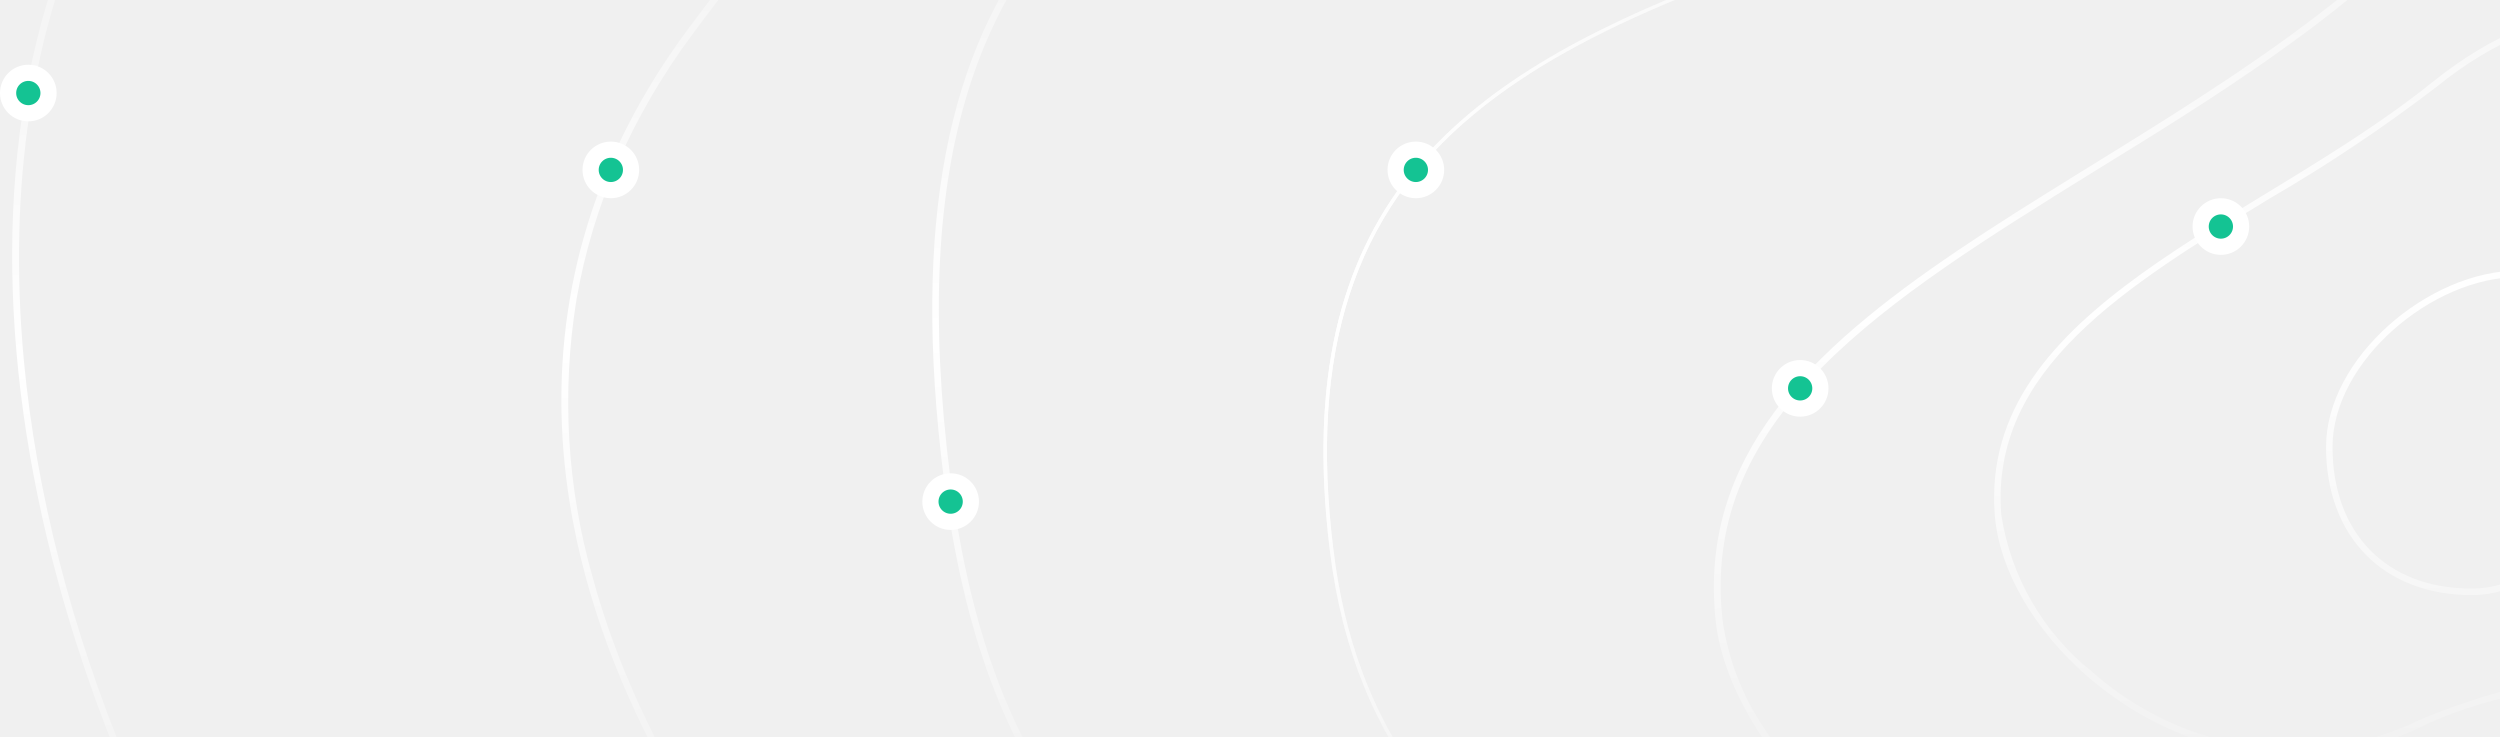
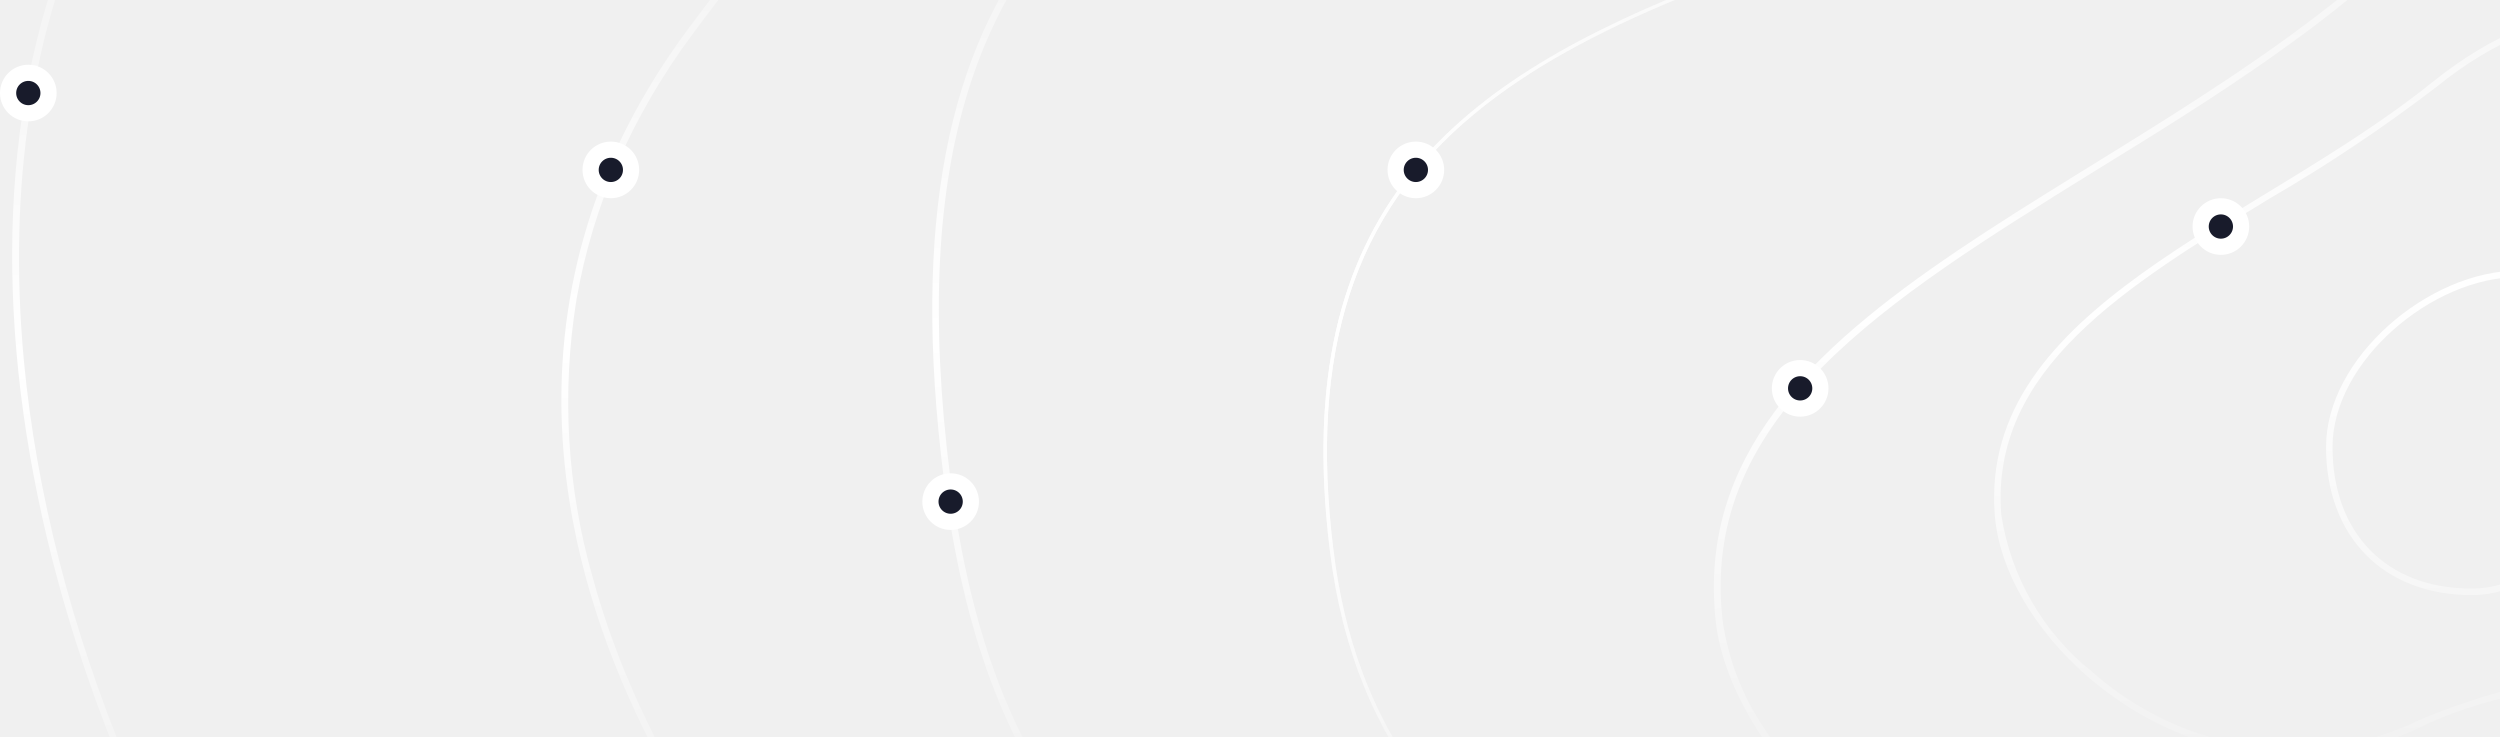
<svg xmlns="http://www.w3.org/2000/svg" width="618" height="182" fill="none">
  <path d="M622.5 68.5c21.2 0 17.9 10.3 17.9 31.5s-8.2 45.5-29.4 45.5-34.4-13.8-34.4-35 24.7-42 45.9-42zm0-1.6c-22 0-47.5 21.5-47.5 43.6 0 22 14 36.6 36 36.6s31-25 31-47.1c0-22 2.6-33.1-19.5-33.1z" fill="url(#paint0_linear)" />
  <path d="M644 4.5A55 55 0 0 1 685.6 26c20.1 23.6 30 61.6 24.7 94.7-6 36.9-32.7 40.7-63.7 45.2a162.9 162.9 0 0 0-48.6 12.1 71.3 71.3 0 0 1-31.1 7.3 76.4 76.4 0 0 1-49.7-19.2 61.5 61.5 0 0 1-22.5-39C492 91.2 525.5 70.8 561 49.1a386.6 386.6 0 0 0 41.4-27.7c14-11.3 28-17 41.5-17zm0-1.7c-13.2 0-27.5 5.3-42.7 17.5-43.5 35.1-112.1 55.5-108.2 106.9C495.2 154.6 528 187 567 187c10.3 0 21-2.3 31.9-7.5 44.4-21.4 103.8-.8 113.1-58.5 8.6-53.1-21.9-118.2-68-118.2z" fill="url(#paint1_linear)" />
  <path d="M676.3-57.6c23.5 0 45.9 12 64.7 34.9 33.6 40.8 49.6 108 38.8 163.3-10.8 55-50.3 56-96 57.2-30.6.8-62.4 1.6-89.4 18.6a110 110 0 0 1-59.2 17.7c-26.4 0-53-9.8-75-27.6-9.6-7.8-18-17-24-26.3a64 64 0 0 1-10.4-27c-2.5-23.1 5.3-42.9 24.5-62.3 17.3-17.5 41.7-32.6 67.5-48.6 29.3-18 59.6-36.8 83.6-61.4 25-25.5 50.2-38.5 74.9-38.5zm0-1.6c-23.3 0-49 11.5-76 39-66.6 68-184.7 93-176.2 173.5 3.7 35.3 52.8 82.4 111 82.4 19.5 0 40-5.2 60.2-18 67-42 167.8 16.6 186-76.8 17-86.5-31.7-200.1-105-200.1z" fill="url(#paint2_linear)" />
  <path d="M731.1-130.2c32.2 0 61.2 18.3 84 53 23.5 36 40 89.4 45.2 146.7 5 56-1 108.6-16.6 144.4-26.2 60-72.7 89-142.2 89-48.3 0-100.1-13.6-145.8-25.7l-8.8-2.4-39.3-9.8c-89.8-22-167.4-41-178-129.3-6-48.7 5-82.9 34.8-107.5 27.3-22.7 68-36 115-51.3 55.2-18 117.9-38.5 178-80 26-18 50.7-27.1 73.7-27.1zm0-.8c-22 0-46.8 8.2-74.3 27.2C494 8.8 308.3-32.6 328.7 135.8c12.3 101.6 111.9 111.9 218 139.8 47.6 12.6 103.2 28.2 154.8 28.2 59 0 112.8-20.5 143-89.6C890.1 109.3 849.8-131 731-131z" fill="url(#paint3_linear)" />
  <path d="M731.1-130.2c32.2 0 61.2 18.3 84 53 23.5 36 40 89.4 45.2 146.7 5 56-1 108.6-16.6 144.4-26.2 60-72.7 89-142.2 89-48.3 0-100.1-13.6-145.8-25.7l-8.8-2.4-39.3-9.8c-89.8-22-167.4-41-178-129.3-6-48.7 5-82.9 34.8-107.5 27.3-22.7 68-36 115-51.3 55.2-18 117.9-38.5 178-80 26-18 50.7-27.1 73.7-27.1zm0-.8c-22 0-46.8 8.2-74.3 27.2C494 8.8 308.3-32.6 328.7 135.8c12.3 101.6 111.9 111.9 218 139.8 47.6 12.6 103.2 28.2 154.8 28.2 59 0 112.8-20.5 143-89.6C890.1 109.3 849.8-131 731-131z" fill="url(#paint4_linear)" />
  <path d="M791-209.6c21.4 0 41.4 6.6 59.2 19.6 16.7 12 31.6 29.7 44.5 52.5C925-84 943-2.5 944.4 85.6c1.2 84-13.2 159.2-38.4 201-48.1 80-118 122.2-202.1 122.2-66.5 0-139.2-27.2-204.9-76.6-48.6-36.6-93.8-54.2-133.7-69.8-68.5-26.7-118-46-130.4-144.4-20.1-159 69-178.7 204-208.5 78.9-17.3 177-39 275.3-95.4 27.3-15.7 53.1-23.7 76.7-23.7zm0-1.6c-23.1 0-49 7.4-77.6 23.8-263 151.2-512.5 49.5-480.1 305.6C253 274.3 364.8 233.2 498 333.5c64 48 136.6 77 205.9 77 77.8 0 151.4-36.5 203.6-123 72.1-119.7 48.6-498.7-116.6-498.7z" fill="url(#paint5_linear)" />
  <path d="M881-250.2c111.6 0 158.3 74 177.9 136 12.8 40.4 18.2 87.8 16 140.7a658 658 0 0 1-25.2 152.7c-30 104.5-81.6 190.5-138 230-62.9 44-127 65.4-196 65.4-95.4 0-185.2-40.9-272-80.4-21.7-10-44.2-20.2-66-29.4-57-24-108.7-57.3-149.6-96.3-41.8-39.6-70-83.1-81.6-125.8a158 158 0 0 1-4-68.6c4-23.2 13.6-45.3 28.8-65.8 66.7-90 152.4-150.7 269.6-191 104.4-36 235.6-56.7 425.5-67.1 5-.3 9.8-.4 14.6-.4zm0-1.7c-4.8 0-9.7.2-14.7.4-344.5 19-559.1 73.8-696.3 258.8-92 124.1 31.9 285 207.1 359 106.7 45 218.3 110 338.6 110 63 0 128.5-17.9 196.9-65.7 177-124 270.1-662.5-31.6-662.5z" fill="url(#paint6_linear)" />
  <path d="M787-347v1.6c73.4 0 149.3 10.3 231.9 31.5 69.3 17.7 123.3 52 160.4 101.8 33.5 45 52.8 101.7 57.1 168.6 7 106-25 231.6-87.6 344.6-62.7 113-147 197.3-231.7 231A460 460 0 0 1 744 567.5c-52.9 0-106.5-10.1-163.8-30.8-50.8-18.3-98.1-42.5-144-65.8-61.6-31.4-119.8-61.1-179.5-73.2-62.3-12.6-122.9-53.5-170.6-115C41.3 225.1 12 154.6 5.9 89.1 1.9 46.2 7.9 6.7 23.4-25a155.8 155.8 0 0 1 83.9-77c69.6-28.6 133.7-61.6 195.8-93.6 149.3-77 290.3-149.6 483.8-149.7v-1.6zm-.1 0C512-347 342.7-200.6 106.6-103.6c-210.8 86.7-69 458.4 149.7 502.8 148 30 289.4 169.8 487.6 169.8 53.4 0 111-10.1 173.9-35.3 279.8-112 506-745.7 101.5-849.2A933.2 933.2 0 0 0 786.9-347z" fill="url(#paint7_linear)" />
-   <circle cx="7" cy="23" r="5" fill="#14C393" stroke="#fff" stroke-width="4" />
-   <circle cx="151" cy="42" r="5" fill="#14C393" stroke="#fff" stroke-width="4" />
-   <circle cx="235" cy="124" r="5" fill="#14C393" stroke="#fff" stroke-width="4" />
-   <circle cx="350" cy="42" r="5" fill="#14C393" stroke="#fff" stroke-width="4" />
-   <circle cx="445" cy="96" r="5" fill="#14C393" stroke="#fff" stroke-width="4" />
-   <circle cx="549" cy="56" r="5" fill="#14C393" stroke="#fff" stroke-width="4" />
+   <circle cx="7" cy="23" r="5" fill="#181B2B" stroke="#fff" stroke-width="4" />
+   <circle cx="151" cy="42" r="5" fill="#181B2B" stroke="#fff" stroke-width="4" />
+   <circle cx="235" cy="124" r="5" fill="#181B2B" stroke="#fff" stroke-width="4" />
+   <circle cx="350" cy="42" r="5" fill="#181B2B" stroke="#fff" stroke-width="4" />
+   <circle cx="445" cy="96" r="5" fill="#181B2B" stroke="#fff" stroke-width="4" />
+   <circle cx="549" cy="56" r="5" fill="#181B2B" stroke="#fff" stroke-width="4" />
  <defs>
    <linearGradient id="paint0_linear" x1="515.5" y1="-54.5" x2="523" y2="203.5" gradientUnits="userSpaceOnUse">
      <stop stop-color="#fff" stop-opacity="0" />
      <stop offset=".5" stop-color="#fff" />
      <stop offset="1" stop-color="#fff" stop-opacity="0" />
    </linearGradient>
    <linearGradient id="paint1_linear" x1="515.5" y1="-54.5" x2="523" y2="203.5" gradientUnits="userSpaceOnUse">
      <stop stop-color="#fff" stop-opacity="0" />
      <stop offset=".5" stop-color="#fff" />
      <stop offset="1" stop-color="#fff" stop-opacity="0" />
    </linearGradient>
    <linearGradient id="paint2_linear" x1="515.5" y1="-54.5" x2="523" y2="203.5" gradientUnits="userSpaceOnUse">
      <stop stop-color="#fff" stop-opacity="0" />
      <stop offset=".5" stop-color="#fff" />
      <stop offset="1" stop-color="#fff" stop-opacity="0" />
    </linearGradient>
    <linearGradient id="paint3_linear" x1="515.5" y1="-54.5" x2="523" y2="203.5" gradientUnits="userSpaceOnUse">
      <stop stop-color="#fff" stop-opacity="0" />
      <stop offset=".5" stop-color="#fff" />
      <stop offset="1" stop-color="#fff" stop-opacity="0" />
    </linearGradient>
    <linearGradient id="paint4_linear" x1="515.5" y1="-54.5" x2="523" y2="203.5" gradientUnits="userSpaceOnUse">
      <stop stop-color="#fff" stop-opacity="0" />
      <stop offset=".5" stop-color="#fff" />
      <stop offset="1" stop-color="#fff" stop-opacity="0" />
    </linearGradient>
    <linearGradient id="paint5_linear" x1="515.5" y1="-54.5" x2="523" y2="203.5" gradientUnits="userSpaceOnUse">
      <stop stop-color="#fff" stop-opacity="0" />
      <stop offset=".5" stop-color="#fff" />
      <stop offset="1" stop-color="#fff" stop-opacity="0" />
    </linearGradient>
    <linearGradient id="paint6_linear" x1="515.5" y1="-54.5" x2="523" y2="203.5" gradientUnits="userSpaceOnUse">
      <stop stop-color="#fff" stop-opacity="0" />
      <stop offset=".5" stop-color="#fff" />
      <stop offset="1" stop-color="#fff" stop-opacity="0" />
    </linearGradient>
    <linearGradient id="paint7_linear" x1="515.5" y1="-54.5" x2="523" y2="203.5" gradientUnits="userSpaceOnUse">
      <stop stop-color="#fff" stop-opacity="0" />
      <stop offset=".5" stop-color="#fff" />
      <stop offset="1" stop-color="#fff" stop-opacity="0" />
    </linearGradient>
  </defs>
</svg>
